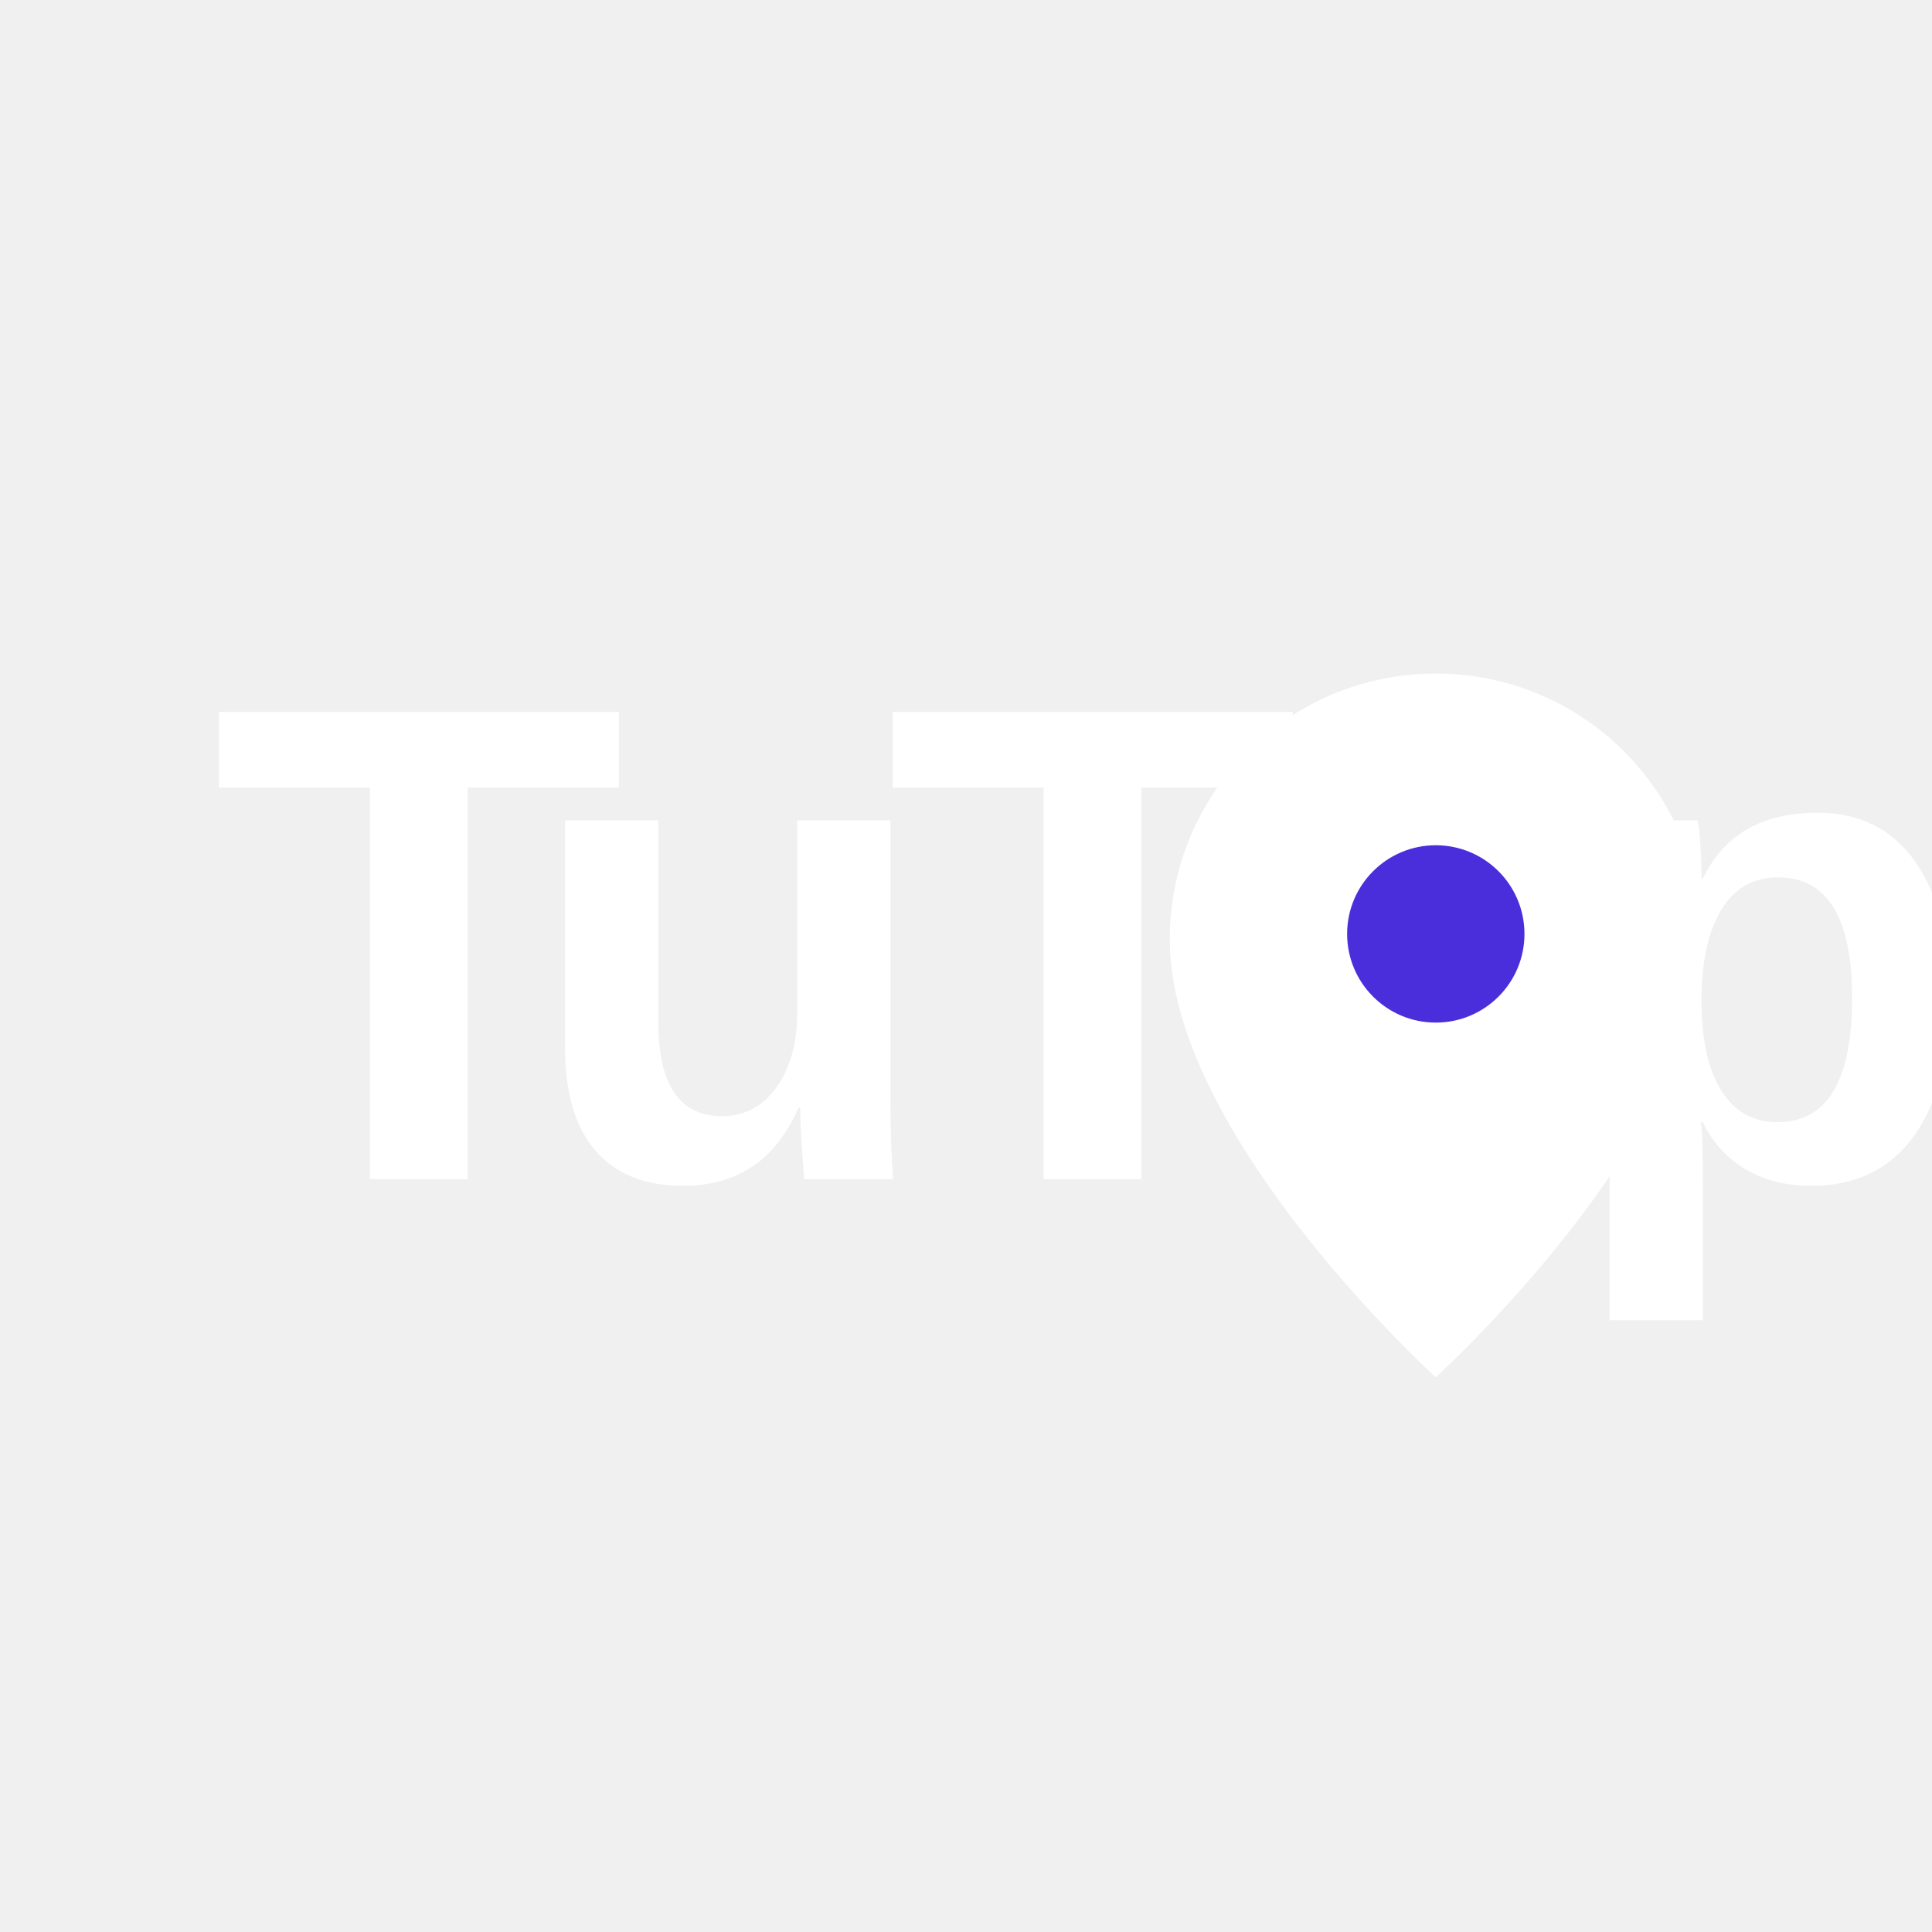
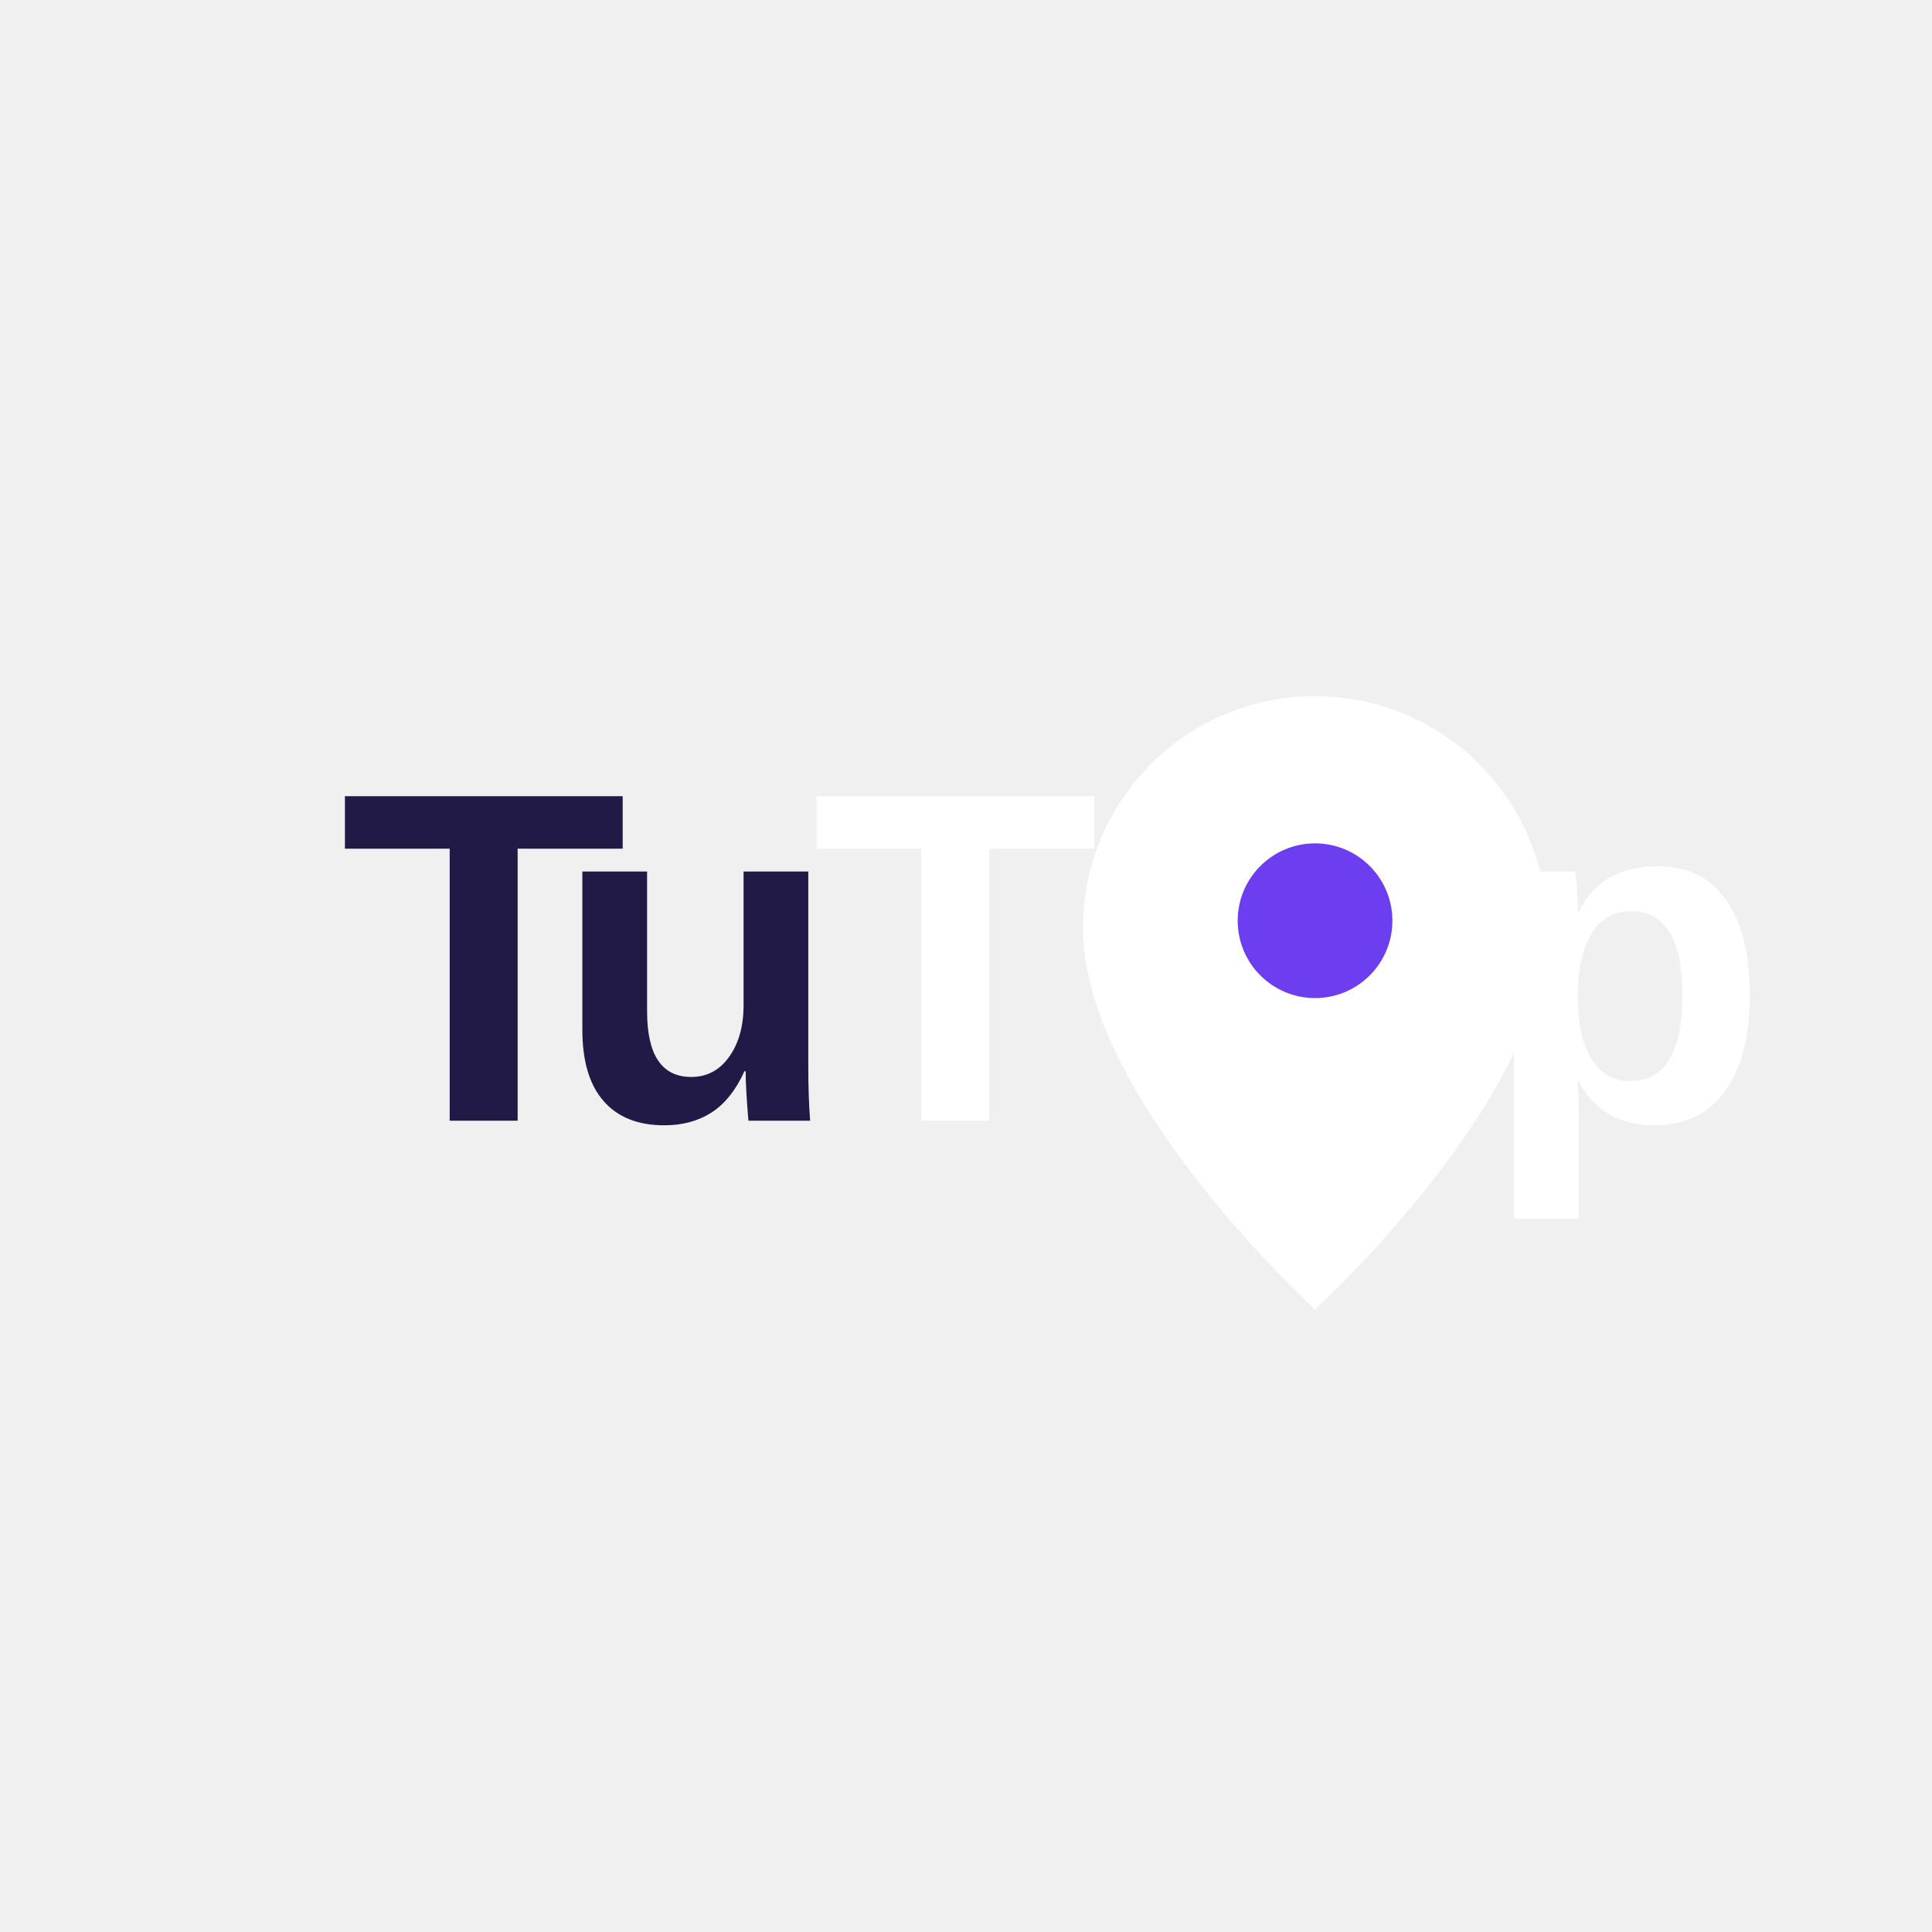
<svg xmlns="http://www.w3.org/2000/svg" viewBox="0 0 1024 1024">
-   <g fill="#FFFFFF">
-     <text x="112" y="625" font-family="Arial,Helvetica,sans-serif" font-size="360" font-weight="900" letter-spacing="-28">TuT</text>
-     <path d="M620 498c0-78 63-141 141-141s141 63 141 141c0 104-141 232-141 232S620 602 620 498Z" />
-     <circle cx="761" cy="495" r="47" fill="#4B2EDB" />
-     <text x="828" y="625" font-family="Arial,Helvetica,sans-serif" font-size="360" font-weight="900" letter-spacing="-28">p</text>
+   <defs>
+     <linearGradient id="top" x1="0" y1="0" x2="1" y2="1">
+       <stop stop-color="#B788FF" />
+       <stop offset=".5" stop-color="#7C4DFF" />
+       <stop offset="1" stop-color="#4B2EDB" />
+     </linearGradient>
+   </defs>
+   <g aria-label="TuTop">
+     <text x="180" y="594" font-family="Arial,Helvetica,sans-serif" font-size="250" font-weight="900" letter-spacing="-21" fill="#211A47">Tu</text>
+     <text x="430" y="594" font-family="Arial,Helvetica,sans-serif" font-size="250" font-weight="900" letter-spacing="-21" fill="#FFFFFF">T</text>
+     <path d="M574 492c0-68 55-123 123-123s123 55 123 123c0 90-123 202-123 202S574 582 574 492Z" fill="#FFFFFF" />
+     <circle cx="697" cy="488" r="41" fill="#6D3EF0" />
+     <text x="785" y="594" font-family="Arial,Helvetica,sans-serif" font-size="250" font-weight="900" letter-spacing="-21" fill="#FFFFFF">p</text>
  </g>
</svg>
